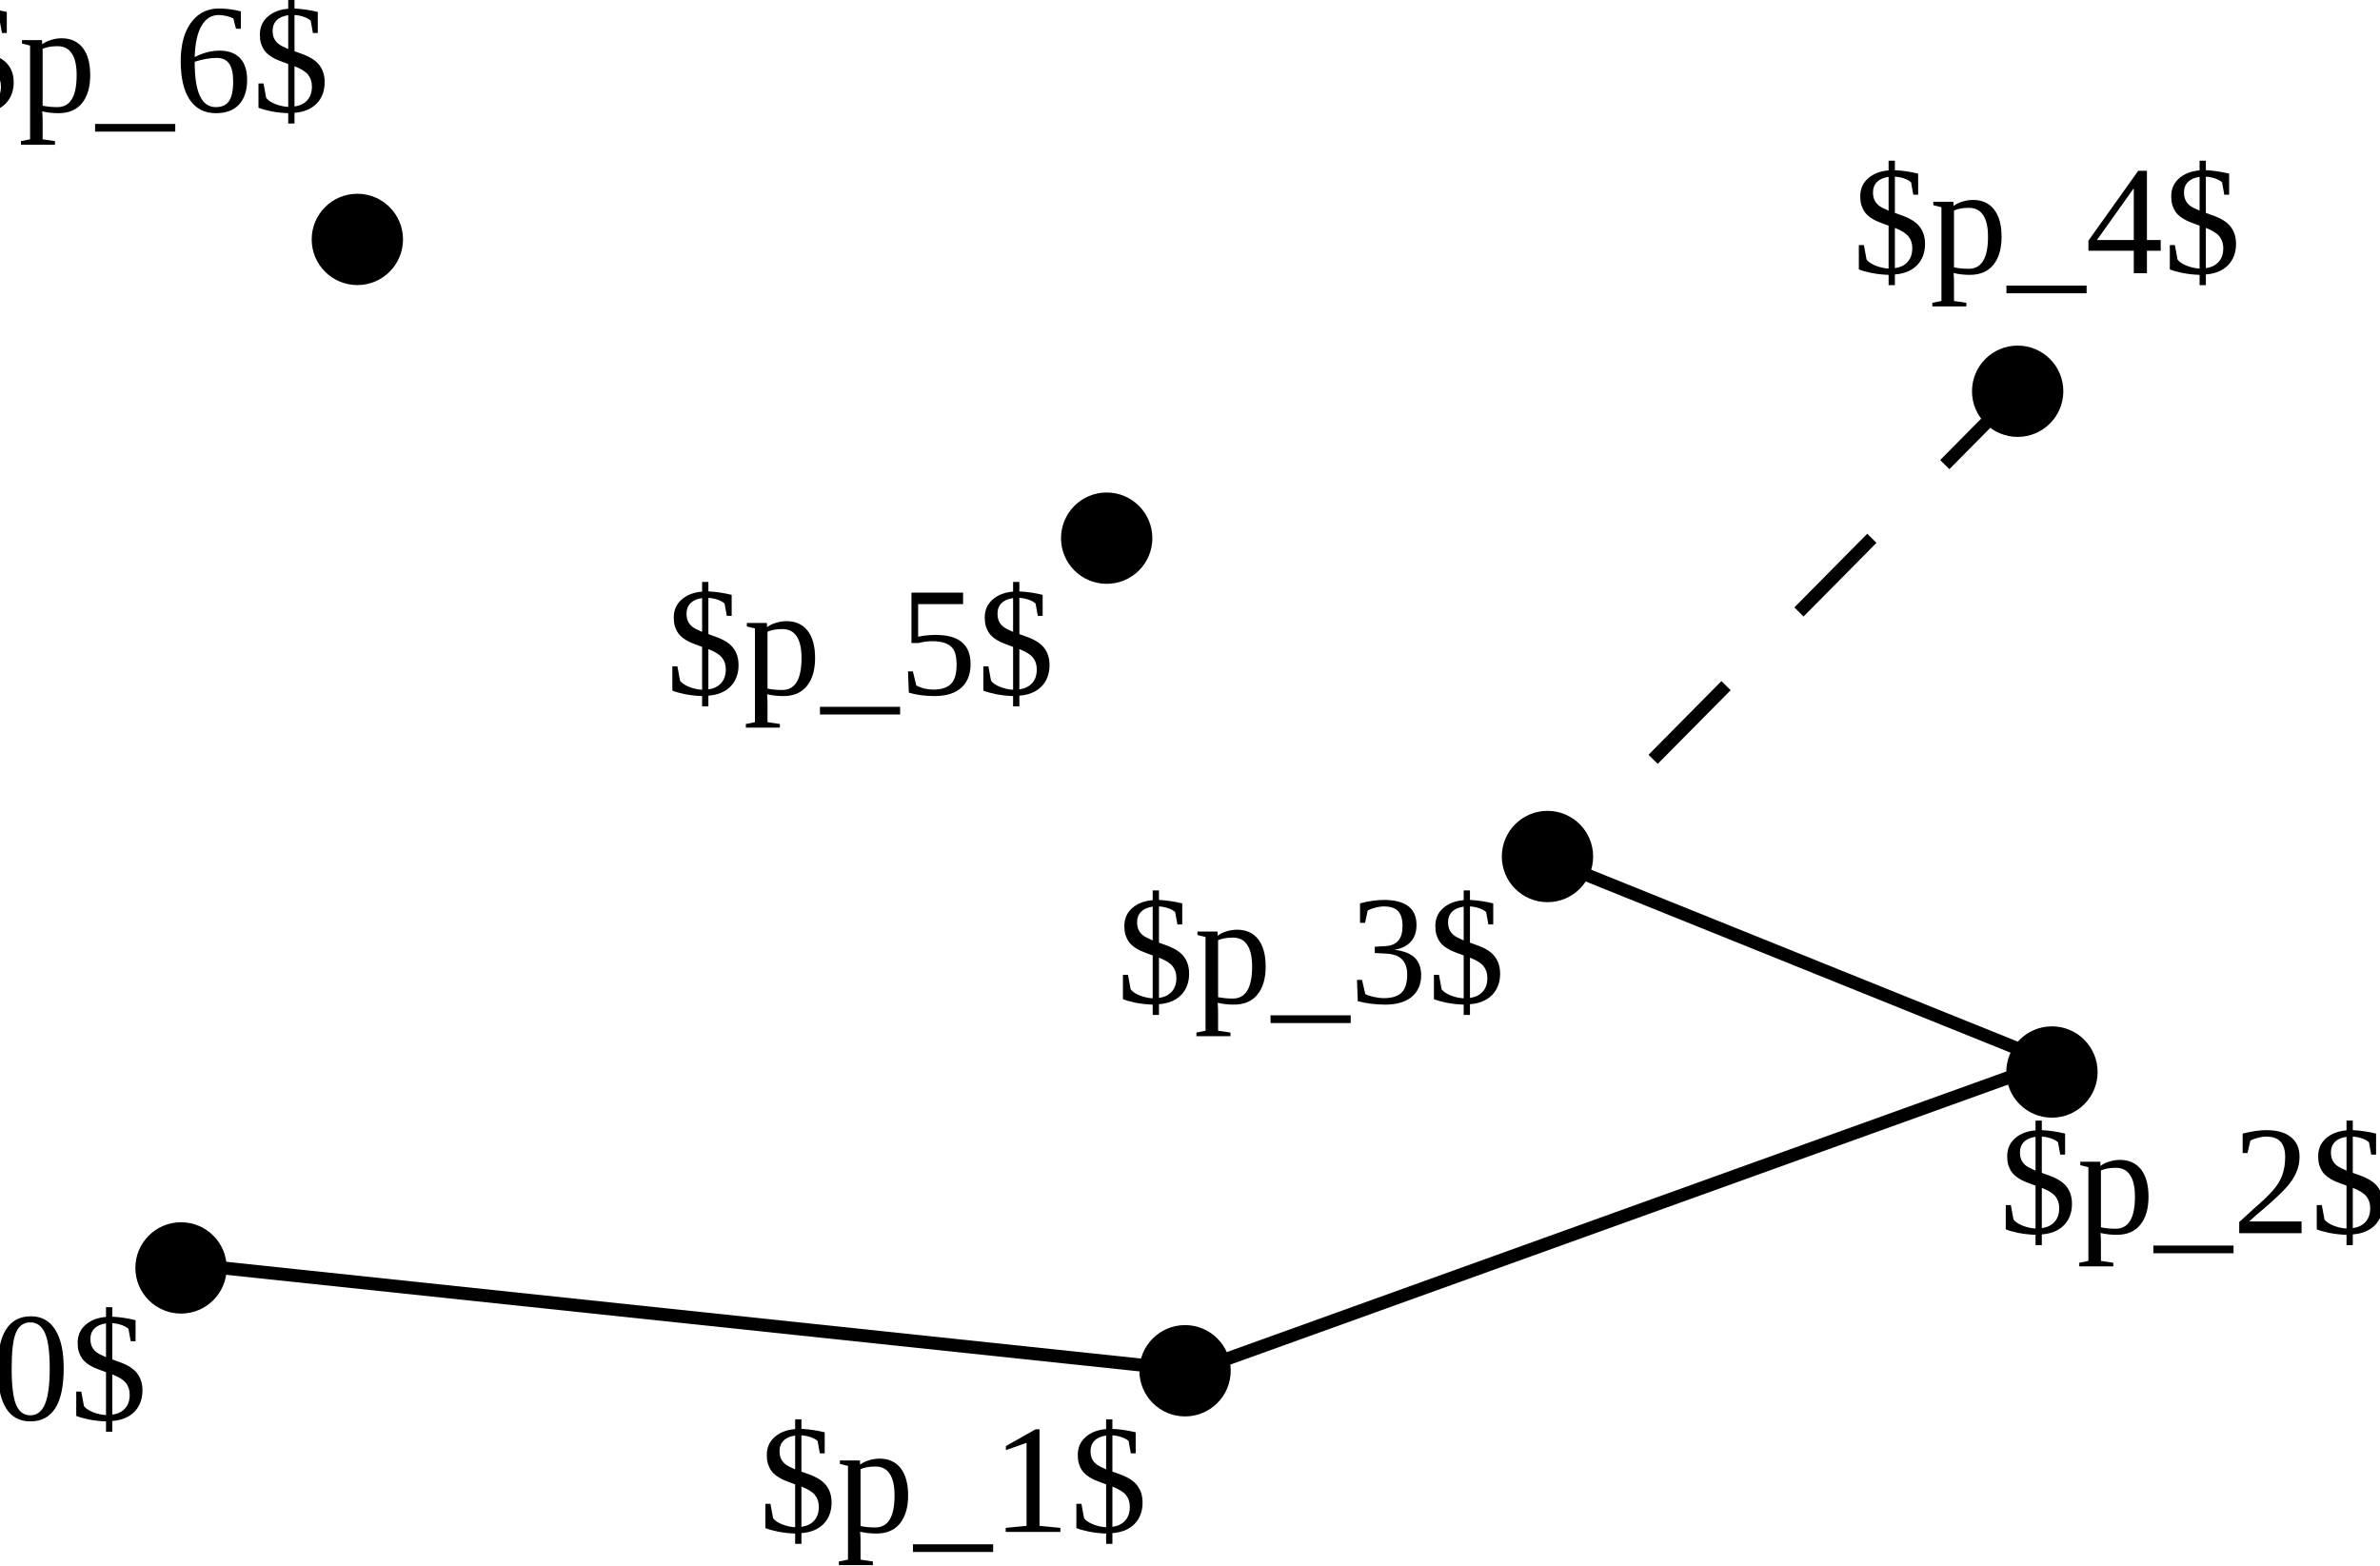
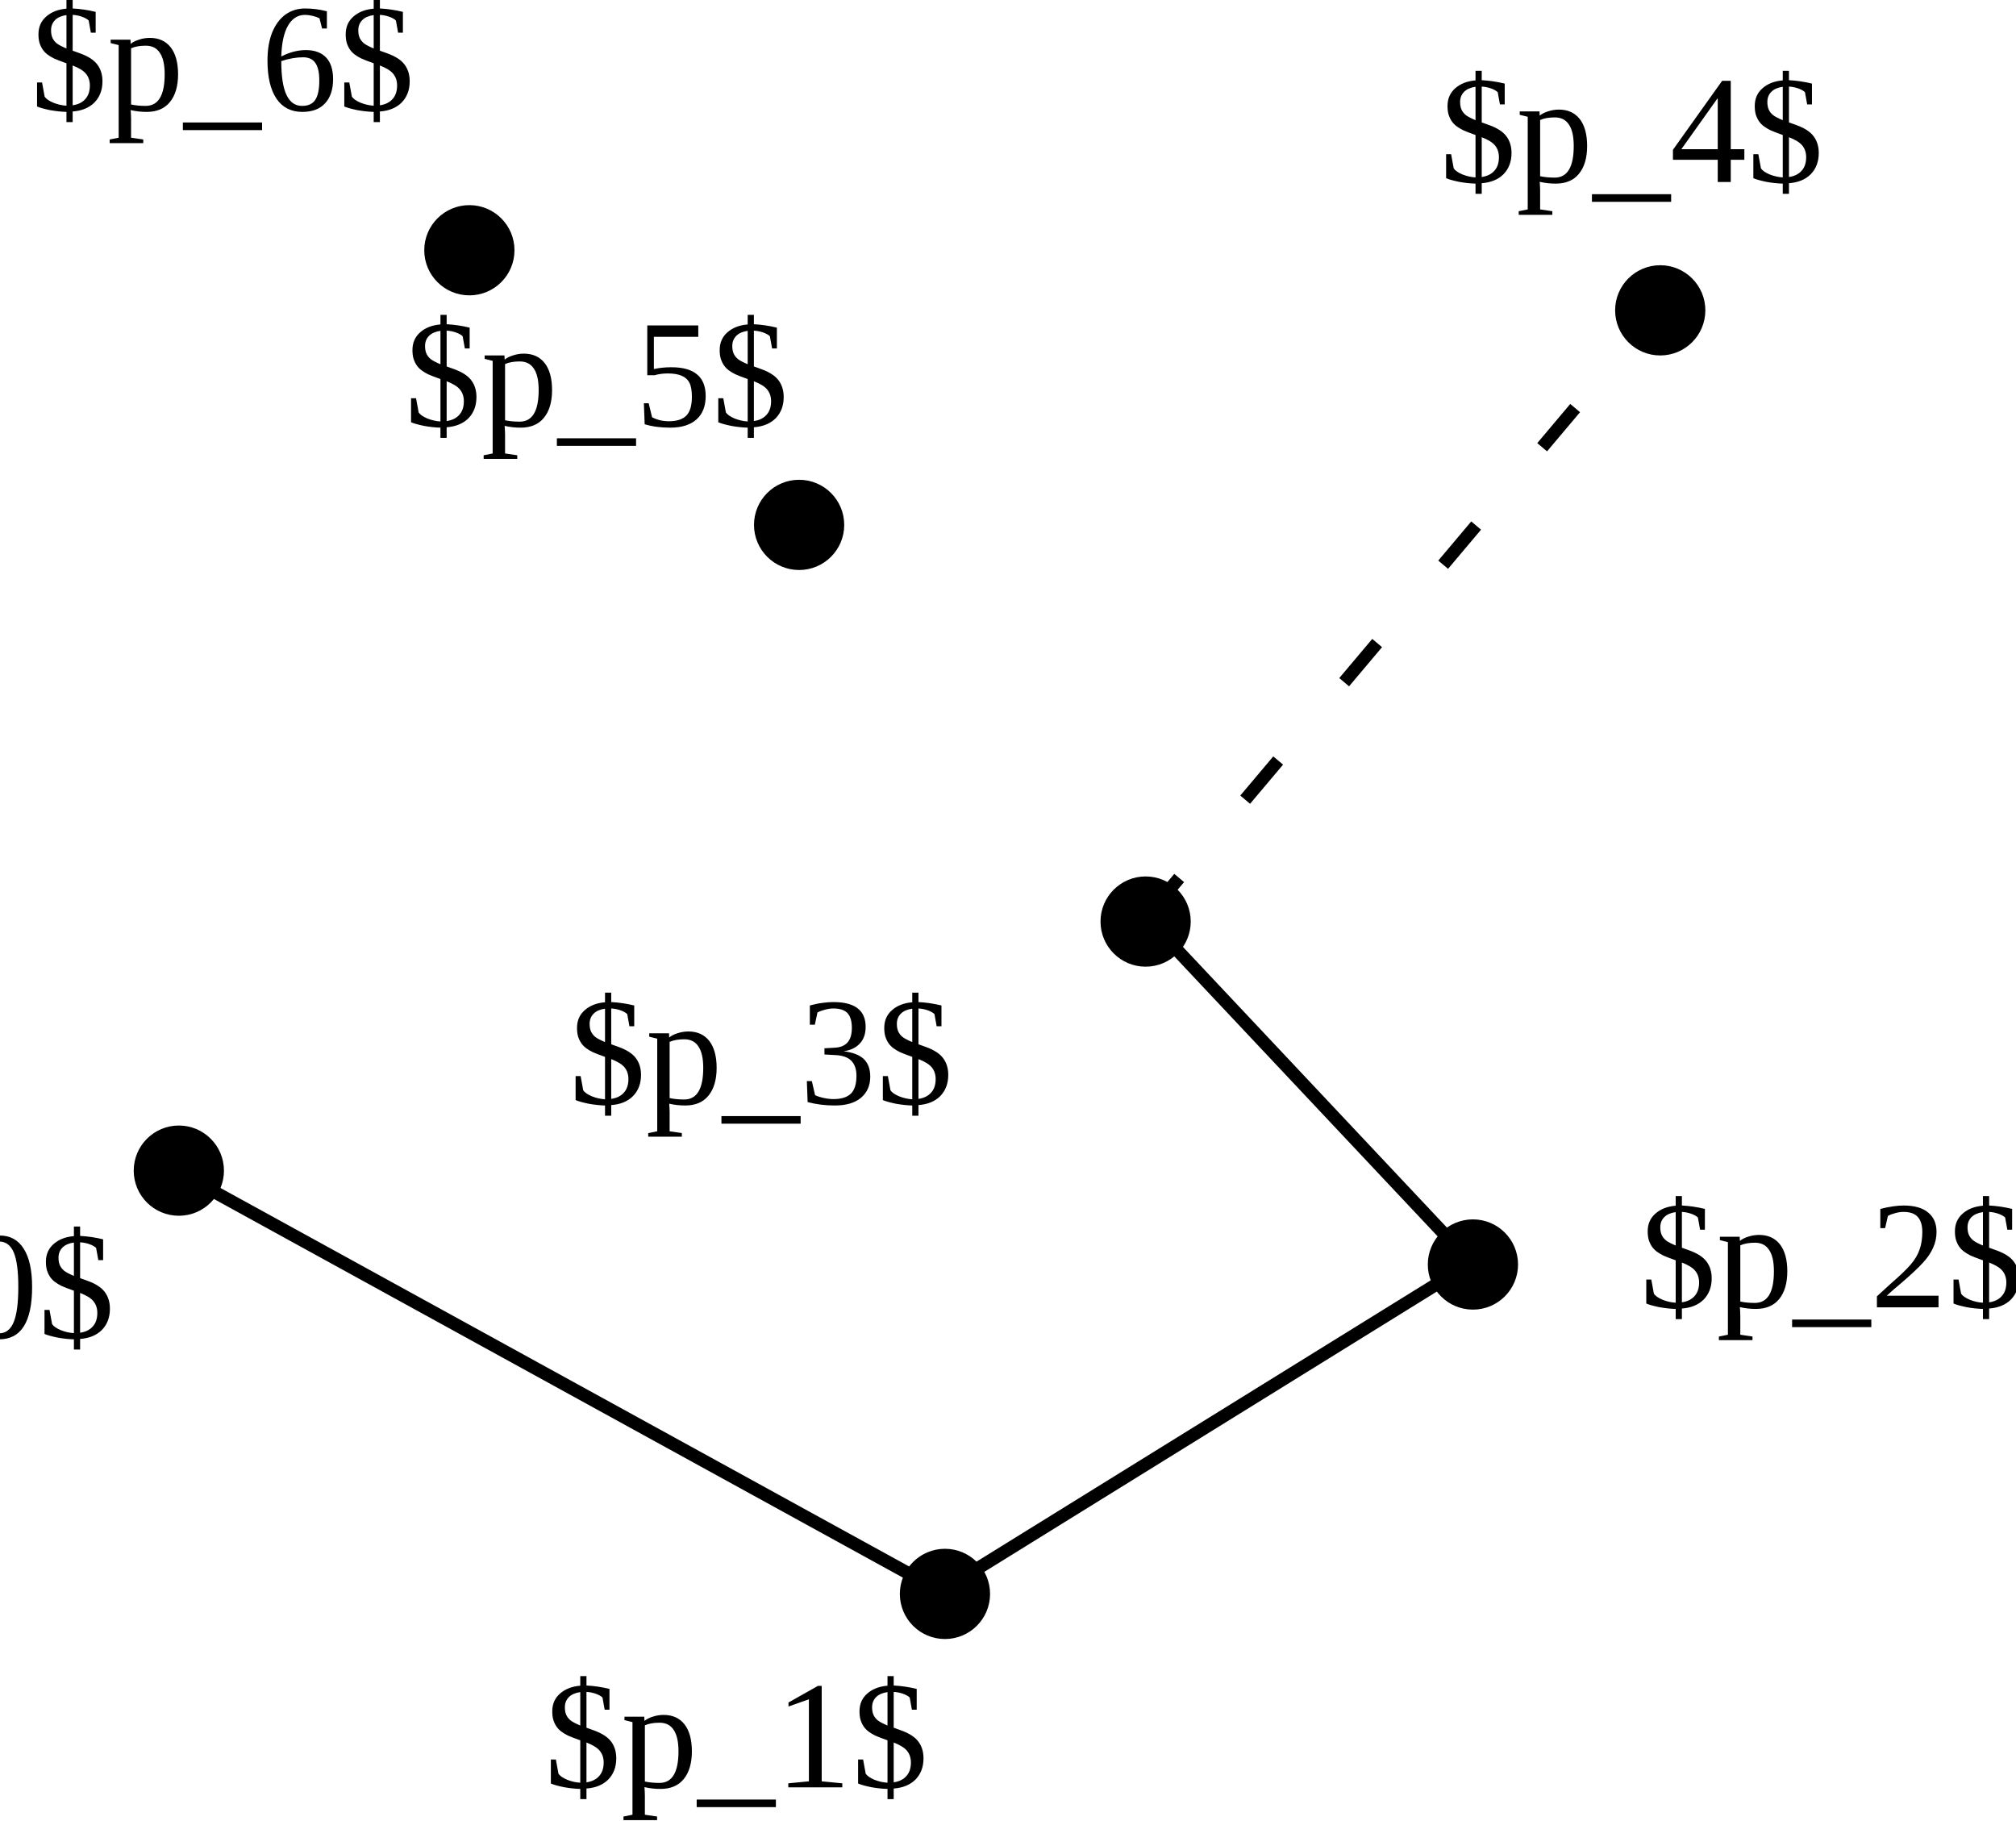
- <svg xmlns="http://www.w3.org/2000/svg" width="183.675mm" height="120.816mm" viewBox="0 0 183.675 120.816" version="1.1" id="svg833">
+ <svg xmlns="http://www.w3.org/2000/svg" width="157.482mm" height="142.198mm" viewBox="0 0 157.482 142.198" version="1.1" id="svg833">
  <defs id="defs827">
-     <pattern y="0" x="0" height="6" width="6" patternUnits="userSpaceOnUse" id="EMFhbasepattern" />
+     <marker orient="auto" refY="0.0" refX="0.0" id="marker1618" style="overflow:visible;">
+       <path id="path1616" style="fill-rule:evenodd;stroke-width:0.625;stroke-linejoin:round;stroke:#000000;stroke-opacity:1;fill:#000000;fill-opacity:1" d="M 8.719,4.034 L -2.207,0.016 L 8.719,-4.002 C 6.973,-1.63 6.983,1.616 8.719,4.034 z " transform="scale(1.1) rotate(180) translate(1,0)" />
+     </marker>
+     <marker orient="auto" refY="0.0" refX="0.0" id="marker1542" style="overflow:visible;">
+       <path id="path1540" style="fill-rule:evenodd;stroke-width:0.625;stroke-linejoin:round;stroke:#000000;stroke-opacity:1;fill:#000000;fill-opacity:1" d="M 8.719,4.034 L -2.207,0.016 L 8.719,-4.002 C 6.973,-1.63 6.983,1.616 8.719,4.034 z " transform="scale(1.1) rotate(180) translate(1,0)" />
+     </marker>
+     <marker orient="auto" refY="0.0" refX="0.0" id="marker1472" style="overflow:visible;">
+       <path id="path1470" style="fill-rule:evenodd;stroke-width:0.625;stroke-linejoin:round;stroke:#000000;stroke-opacity:1;fill:#000000;fill-opacity:1" d="M 8.719,4.034 L -2.207,0.016 L 8.719,-4.002 C 6.973,-1.63 6.983,1.616 8.719,4.034 z " transform="scale(1.1) rotate(180) translate(1,0)" />
+     </marker>
+     <marker orient="auto" refY="0.0" refX="0.0" id="Arrow1Lend" style="overflow:visible;">
+       <path id="path885" d="M 0.0,0.0 L 5.0,-5.0 L -12.5,0.0 L 5.0,5.0 L 0.0,0.0 z " style="fill-rule:evenodd;stroke:#000000;stroke-width:1pt;stroke-opacity:1;fill:#000000;fill-opacity:1" transform="scale(0.8) rotate(180) translate(12.5,0)" />
+     </marker>
+     <marker orient="auto" refY="0.0" refX="0.0" id="TriangleOutL" style="overflow:visible">
+       <path id="path1024" d="M 5.77,0.0 L -2.88,5.0 L -2.88,-5.0 L 5.77,0.0 z " style="fill-rule:evenodd;stroke:#000000;stroke-width:1pt;stroke-opacity:1;fill:#000000;fill-opacity:1" transform="scale(0.8)" />
+     </marker>
+     <marker orient="auto" refY="0.0" refX="0.0" id="marker1166" style="overflow:visible;">
+       <path id="path1164" style="fill-rule:evenodd;stroke-width:0.625;stroke-linejoin:round;stroke:#000000;stroke-opacity:1;fill:#000000;fill-opacity:1" d="M 8.719,4.034 L -2.207,0.016 L 8.719,-4.002 C 6.973,-1.63 6.983,1.616 8.719,4.034 z " transform="scale(1.1) rotate(180) translate(1,0)" />
+     </marker>
+     <marker orient="auto" refY="0.0" refX="0.0" id="Arrow2Lend" style="overflow:visible;">
+       <path id="path903" style="fill-rule:evenodd;stroke-width:0.625;stroke-linejoin:round;stroke:#000000;stroke-opacity:1;fill:#000000;fill-opacity:1" d="M 8.719,4.034 L -2.207,0.016 L 8.719,-4.002 C 6.973,-1.63 6.983,1.616 8.719,4.034 z " transform="scale(1.1) rotate(180) translate(1,0)" />
+     </marker>
  </defs>
-   <g id="layer1" transform="translate(-1.100176,-32.85829)">
-     <circle style="fill:#000000;fill-opacity:1;stroke:#000000;stroke-width:1;stroke-miterlimit:4;stroke-dasharray:none;stroke-opacity:1" id="path1378" cx="28.678" cy="51.336" r="3.024" />
-     <circle style="fill:#000000;fill-opacity:1;stroke:#000000;stroke-width:1;stroke-miterlimit:4;stroke-dasharray:none;stroke-opacity:1" id="path1378-2" cx="120.526" cy="98.961" r="3.024" />
-     <circle style="fill:#000000;fill-opacity:1;stroke:#000000;stroke-width:1;stroke-miterlimit:4;stroke-dasharray:none;stroke-opacity:1" id="path1378-6" cx="86.508" cy="74.392" r="3.024" />
-     <circle style="fill:#000000;fill-opacity:1;stroke:#000000;stroke-width:1;stroke-miterlimit:4;stroke-dasharray:none;stroke-opacity:1" id="path1378-96" cx="159.458" cy="115.592" r="3.024" />
-     <circle style="fill:#000000;fill-opacity:1;stroke:#000000;stroke-width:1;stroke-miterlimit:4;stroke-dasharray:none;stroke-opacity:1" id="path1378-09" cx="92.556" cy="138.648" r="3.024" />
-     <circle style="fill:#000000;fill-opacity:1;stroke:#000000;stroke-width:1;stroke-miterlimit:4;stroke-dasharray:none;stroke-opacity:1" id="path1378-52" cx="156.812" cy="63.053" r="3.024" />
-     <circle style="fill:#000000;fill-opacity:1;stroke:#000000;stroke-width:1;stroke-miterlimit:4;stroke-dasharray:none;stroke-opacity:1" id="path1378-89" cx="15.071" cy="130.711" r="3.024" />
-     <text xml:space="preserve" style="font-style:normal;font-variant:normal;font-weight:normal;font-stretch:normal;font-size:12px;line-height:1.25;font-family:'Times New Roman';-inkscape-font-specification:'Times New Roman, ';text-align:center;letter-spacing:0px;word-spacing:0px;baseline-shift:baseline;text-anchor:middle;fill:#000000;fill-opacity:1;stroke:none;stroke-width:0.265" x="15.467" y="142.428" id="text1505">
-       <tspan id="tspan1503" x="15.467" y="142.428" style="text-align:center;baseline-shift:baseline;text-anchor:middle;stroke-width:0.265">$p_0$<tspan style="font-size:7.8px;text-align:center;baseline-shift:sub;text-anchor:middle;stroke-width:0.265" id="tspan2178" />
+   <g id="layer1" transform="translate(1.875233,-36.22862)">
+     <circle style="fill:#000000;fill-opacity:1;stroke:#000000;stroke-width:1;stroke-miterlimit:4;stroke-dasharray:none;stroke-opacity:1" id="path1378" cx="34.79" cy="55.775" r="3.024" />
+     <circle style="fill:#000000;fill-opacity:1;stroke:#000000;stroke-width:1;stroke-miterlimit:4;stroke-dasharray:none;stroke-opacity:1" id="path1378-2" cx="87.616" cy="108.211" r="3.024" />
+     <circle style="fill:#000000;fill-opacity:1;stroke:#000000;stroke-width:1;stroke-miterlimit:4;stroke-dasharray:none;stroke-opacity:1" id="path1378-6" cx="60.548" cy="77.228" r="3.024" />
+     <circle style="fill:#000000;fill-opacity:1;stroke:#000000;stroke-width:1;stroke-miterlimit:4;stroke-dasharray:none;stroke-opacity:1" id="path1378-96" cx="113.184" cy="134.998" r="3.024" />
+     <circle style="fill:#000000;fill-opacity:1;stroke:#000000;stroke-width:1;stroke-miterlimit:4;stroke-dasharray:none;stroke-opacity:1" id="path1378-09" cx="71.941" cy="160.728" r="3.024" />
+     <circle style="fill:#000000;fill-opacity:1;stroke:#000000;stroke-width:1;stroke-miterlimit:4;stroke-dasharray:none;stroke-opacity:1" id="path1378-52" cx="127.816" cy="60.469" r="3.024" />
+     <circle style="fill:#000000;fill-opacity:1;stroke:#000000;stroke-width:1;stroke-miterlimit:4;stroke-dasharray:none;stroke-opacity:1" id="path1378-89" cx="12.095" cy="127.667" r="3.024" />
+     <text xml:space="preserve" style="font-style:normal;font-variant:normal;font-weight:normal;font-stretch:normal;font-size:10.583px;line-height:1.25;font-family:'Times New Roman';-inkscape-font-specification:'Times New Roman, ';letter-spacing:0px;word-spacing:0px;fill:#000000;fill-opacity:1;stroke:none;stroke-width:0.265" x="5.292" y="143.542" id="text1501">
+       <tspan id="tspan1499" x="5.292" y="152.936" style="stroke-width:0.265" />
+     </text>
+     <text xml:space="preserve" style="font-style:normal;font-variant:normal;font-weight:normal;font-stretch:normal;line-height:1.25;font-family:'Times New Roman';-inkscape-font-specification:'Times New Roman, ';text-align:center;letter-spacing:0px;word-spacing:0px;baseline-shift:baseline;text-anchor:middle;fill:#000000;fill-opacity:1;stroke:none;stroke-width:0.265" x="10.087" y="140.72" id="text1505">
+       <tspan id="tspan1503" x="10.087" y="140.72" style="text-align:center;baseline-shift:baseline;text-anchor:middle;stroke-width:0.265">$p_0$<tspan style="font-size:65%;text-align:center;baseline-shift:sub;text-anchor:middle" id="tspan2178" />
      </tspan>
    </text>
-     <text xml:space="preserve" style="font-style:normal;font-variant:normal;font-weight:normal;font-stretch:normal;font-size:12px;line-height:1.25;font-family:'Times New Roman';-inkscape-font-specification:'Times New Roman, ';text-align:center;letter-spacing:0px;word-spacing:0px;baseline-shift:baseline;text-anchor:middle;fill:#000000;fill-opacity:1;stroke:none;stroke-width:0.265" x="92.653" y="151.085" id="text1505-8">
-       <tspan id="tspan1503-9" x="92.653" y="151.085" style="text-align:center;baseline-shift:baseline;text-anchor:middle;stroke-width:0.265">$p_1$<tspan style="font-size:7.8px;text-align:center;baseline-shift:sub;text-anchor:middle;stroke-width:0.265" id="tspan2178-1" />
+     <text xml:space="preserve" style="font-style:normal;font-variant:normal;font-weight:normal;font-stretch:normal;font-size:12px;line-height:1.25;font-family:'Times New Roman';-inkscape-font-specification:'Times New Roman, ';text-align:center;letter-spacing:0px;word-spacing:0px;baseline-shift:baseline;text-anchor:middle;fill:#000000;fill-opacity:1;stroke:none;stroke-width:0.265" x="73.642" y="175.837" id="text1505-8">
+       <tspan id="tspan1503-9" x="73.642" y="175.837" style="text-align:center;baseline-shift:baseline;text-anchor:middle;stroke-width:0.265">$p_1$<tspan style="font-size:7.8px;text-align:center;baseline-shift:sub;text-anchor:middle;stroke-width:0.265" id="tspan2178-1" />
      </tspan>
    </text>
-     <text xml:space="preserve" style="font-style:normal;font-variant:normal;font-weight:normal;font-stretch:normal;font-size:12px;line-height:1.25;font-family:'Times New Roman';-inkscape-font-specification:'Times New Roman, ';letter-spacing:0px;word-spacing:0px;baseline-shift:baseline;fill:#000000;fill-opacity:1;stroke:none;stroke-width:0.265" x="155.378" y="128.028" id="text1505-5">
-       <tspan id="tspan1503-6" x="155.378" y="128.028" style="baseline-shift:baseline;stroke-width:0.265">$p_2$<tspan style="font-size:7.8px;baseline-shift:sub;stroke-width:0.265" id="tspan2178-3" />
+     <text xml:space="preserve" style="font-style:normal;font-variant:normal;font-weight:normal;font-stretch:normal;font-size:12px;line-height:1.25;font-family:'Times New Roman';-inkscape-font-specification:'Times New Roman, ';letter-spacing:0px;word-spacing:0px;baseline-shift:baseline;fill:#000000;fill-opacity:1;stroke:none;stroke-width:0.265" x="126.211" y="138.347" id="text1505-5">
+       <tspan id="tspan1503-6" x="126.211" y="138.347" style="baseline-shift:baseline;stroke-width:0.265">$p_2$<tspan style="font-size:7.8px;baseline-shift:sub;stroke-width:0.265" id="tspan2178-3" />
      </tspan>
    </text>
-     <text xml:space="preserve" style="font-style:normal;font-variant:normal;font-weight:normal;font-stretch:normal;font-size:12px;line-height:1.25;font-family:'Times New Roman';-inkscape-font-specification:'Times New Roman, ';text-align:center;letter-spacing:0px;word-spacing:0px;baseline-shift:baseline;text-anchor:middle;fill:#000000;fill-opacity:1;stroke:none;stroke-width:0.265" x="120.245" y="110.263" id="text1505-0">
-       <tspan id="tspan1503-60" x="120.245" y="110.263" style="text-align:center;baseline-shift:baseline;text-anchor:middle;stroke-width:0.265">$p_3$<tspan style="font-size:7.8px;text-align:center;baseline-shift:sub;text-anchor:middle;stroke-width:0.265" id="tspan2178-17" />
+     <text xml:space="preserve" style="font-style:normal;font-variant:normal;font-weight:normal;font-stretch:normal;font-size:12px;line-height:1.25;font-family:'Times New Roman';-inkscape-font-specification:'Times New Roman, ';text-align:center;letter-spacing:0px;word-spacing:0px;baseline-shift:baseline;text-anchor:middle;fill:#000000;fill-opacity:1;stroke:none;stroke-width:0.265" x="75.576" y="122.453" id="text1505-0">
+       <tspan id="tspan1503-60" x="75.576" y="122.453" style="text-align:center;baseline-shift:baseline;text-anchor:middle;stroke-width:0.265">$p_3$<tspan style="font-size:7.8px;text-align:center;baseline-shift:sub;text-anchor:middle;stroke-width:0.265" id="tspan2178-17" />
      </tspan>
    </text>
-     <text xml:space="preserve" style="font-style:normal;font-variant:normal;font-weight:normal;font-stretch:normal;font-size:12px;line-height:1.25;font-family:'Times New Roman';-inkscape-font-specification:'Times New Roman, ';letter-spacing:0px;word-spacing:0px;baseline-shift:baseline;fill:#000000;fill-opacity:1;stroke:none;stroke-width:0.265" x="144.039" y="53.945" id="text1505-4">
-       <tspan id="tspan1503-8" x="144.039" y="53.945" style="baseline-shift:baseline;stroke-width:0.265">$p_4$<tspan style="font-size:7.8px;baseline-shift:sub;stroke-width:0.265" id="tspan2178-0" />
+     <text xml:space="preserve" style="font-style:normal;font-variant:normal;font-weight:normal;font-stretch:normal;font-size:12px;line-height:1.25;font-family:'Times New Roman';-inkscape-font-specification:'Times New Roman, ';letter-spacing:0px;word-spacing:0px;baseline-shift:baseline;fill:#000000;fill-opacity:1;stroke:none;stroke-width:0.265" x="110.573" y="50.449" id="text1505-4">
+       <tspan id="tspan1503-8" x="110.573" y="50.449" style="baseline-shift:baseline;stroke-width:0.265">$p_4$<tspan style="font-size:7.8px;baseline-shift:sub;stroke-width:0.265" id="tspan2178-0" />
      </tspan>
    </text>
-     <text xml:space="preserve" style="font-style:normal;font-variant:normal;font-weight:normal;font-stretch:normal;font-size:12px;line-height:1.25;font-family:'Times New Roman';-inkscape-font-specification:'Times New Roman, ';text-align:center;letter-spacing:0px;word-spacing:0px;baseline-shift:baseline;text-anchor:middle;fill:#000000;fill-opacity:1;stroke:none;stroke-width:0.265" x="85.472" y="86.451" id="text1505-9">
-       <tspan id="tspan1503-5" x="85.472" y="86.451" style="text-align:center;baseline-shift:baseline;text-anchor:middle;stroke-width:0.265">$p_5$<tspan style="font-size:7.8px;text-align:center;baseline-shift:sub;text-anchor:middle;stroke-width:0.265" id="tspan2178-34" />
+     <text xml:space="preserve" style="font-style:normal;font-variant:normal;font-weight:normal;font-stretch:normal;font-size:12px;line-height:1.25;font-family:'Times New Roman';-inkscape-font-specification:'Times New Roman, ';text-align:center;letter-spacing:0px;word-spacing:0px;baseline-shift:baseline;text-anchor:middle;fill:#000000;fill-opacity:1;stroke:none;stroke-width:0.265" x="62.718" y="69.509" id="text1505-9">
+       <tspan id="tspan1503-5" x="62.718" y="69.509" style="text-align:center;baseline-shift:baseline;text-anchor:middle;stroke-width:0.265">$p_5$<tspan style="font-size:7.8px;text-align:center;baseline-shift:sub;text-anchor:middle;stroke-width:0.265" id="tspan2178-34" />
      </tspan>
    </text>
-     <text xml:space="preserve" style="font-style:normal;font-variant:normal;font-weight:normal;font-stretch:normal;font-size:12px;line-height:1.25;font-family:'Times New Roman';-inkscape-font-specification:'Times New Roman, ';text-align:center;letter-spacing:0px;word-spacing:0px;baseline-shift:baseline;text-anchor:middle;fill:#000000;fill-opacity:1;stroke:none;stroke-width:0.265" x="29.531" y="41.472" id="text1505-01">
-       <tspan id="tspan1503-2" x="29.531" y="41.472" style="text-align:center;baseline-shift:baseline;text-anchor:middle;stroke-width:0.265">$p_6$<tspan style="font-size:7.8px;text-align:center;baseline-shift:sub;text-anchor:middle;stroke-width:0.265" id="tspan2178-7" />
+     <text xml:space="preserve" style="font-style:normal;font-variant:normal;font-weight:normal;font-stretch:normal;font-size:12px;line-height:1.25;font-family:'Times New Roman';-inkscape-font-specification:'Times New Roman, ';text-align:center;letter-spacing:0px;word-spacing:0px;baseline-shift:baseline;text-anchor:middle;fill:#000000;fill-opacity:1;stroke:none;stroke-width:0.265" x="33.505" y="44.842" id="text1505-01">
+       <tspan id="tspan1503-2" x="33.505" y="44.842" style="text-align:center;baseline-shift:baseline;text-anchor:middle;stroke-width:0.265">$p_6$<tspan style="font-size:7.8px;text-align:center;baseline-shift:sub;text-anchor:middle;stroke-width:0.265" id="tspan2178-7" />
      </tspan>
    </text>
-     <path style="fill:none;stroke:#000000;stroke-width:1;stroke-linecap:butt;stroke-linejoin:miter;stroke-miterlimit:4;stroke-dasharray:none;stroke-opacity:1" d="m 14.648,130.328 78.619,8.315 66.146,-23.812" id="path919" />
-     <path style="fill:none;stroke:#000000;stroke-width:1;stroke-linecap:butt;stroke-linejoin:miter;stroke-miterlimit:4;stroke-dasharray:none;stroke-opacity:1" d="M 159.413,114.831 120.908,99.314" id="path1063" />
-     <path style="fill:none;stroke:#000000;stroke-width:1;stroke-linecap:butt;stroke-linejoin:miter;stroke-miterlimit:4;stroke-dasharray:8, 8;stroke-dashoffset:0;stroke-opacity:1" d="M 156.815,63.028 120.908,99.314" id="path1065" />
+     <path style="fill:none;stroke:#000000;stroke-width:1;stroke-linecap:butt;stroke-linejoin:miter;stroke-opacity:1;stroke-miterlimit:4;stroke-dasharray:none" d="m 12.29,127.912 59.334,32.607 41.427,-25.658" id="path2927" />
+     <path style="fill:none;stroke:#000000;stroke-width:1;stroke-linecap:butt;stroke-linejoin:miter;stroke-opacity:1;stroke-miterlimit:4;stroke-dasharray:none;stroke-dashoffset:0" d="M 113.051,134.861 87.66,107.867" id="path2929" />
+     <path style="fill:none;stroke:#000000;stroke-width:1;stroke-linecap:butt;stroke-linejoin:miter;stroke-opacity:1;stroke-miterlimit:4;stroke-dasharray:4,8;stroke-dashoffset:0" d="M 87.66,107.867 127.75,60.293" id="path3302" />
  </g>
</svg>
